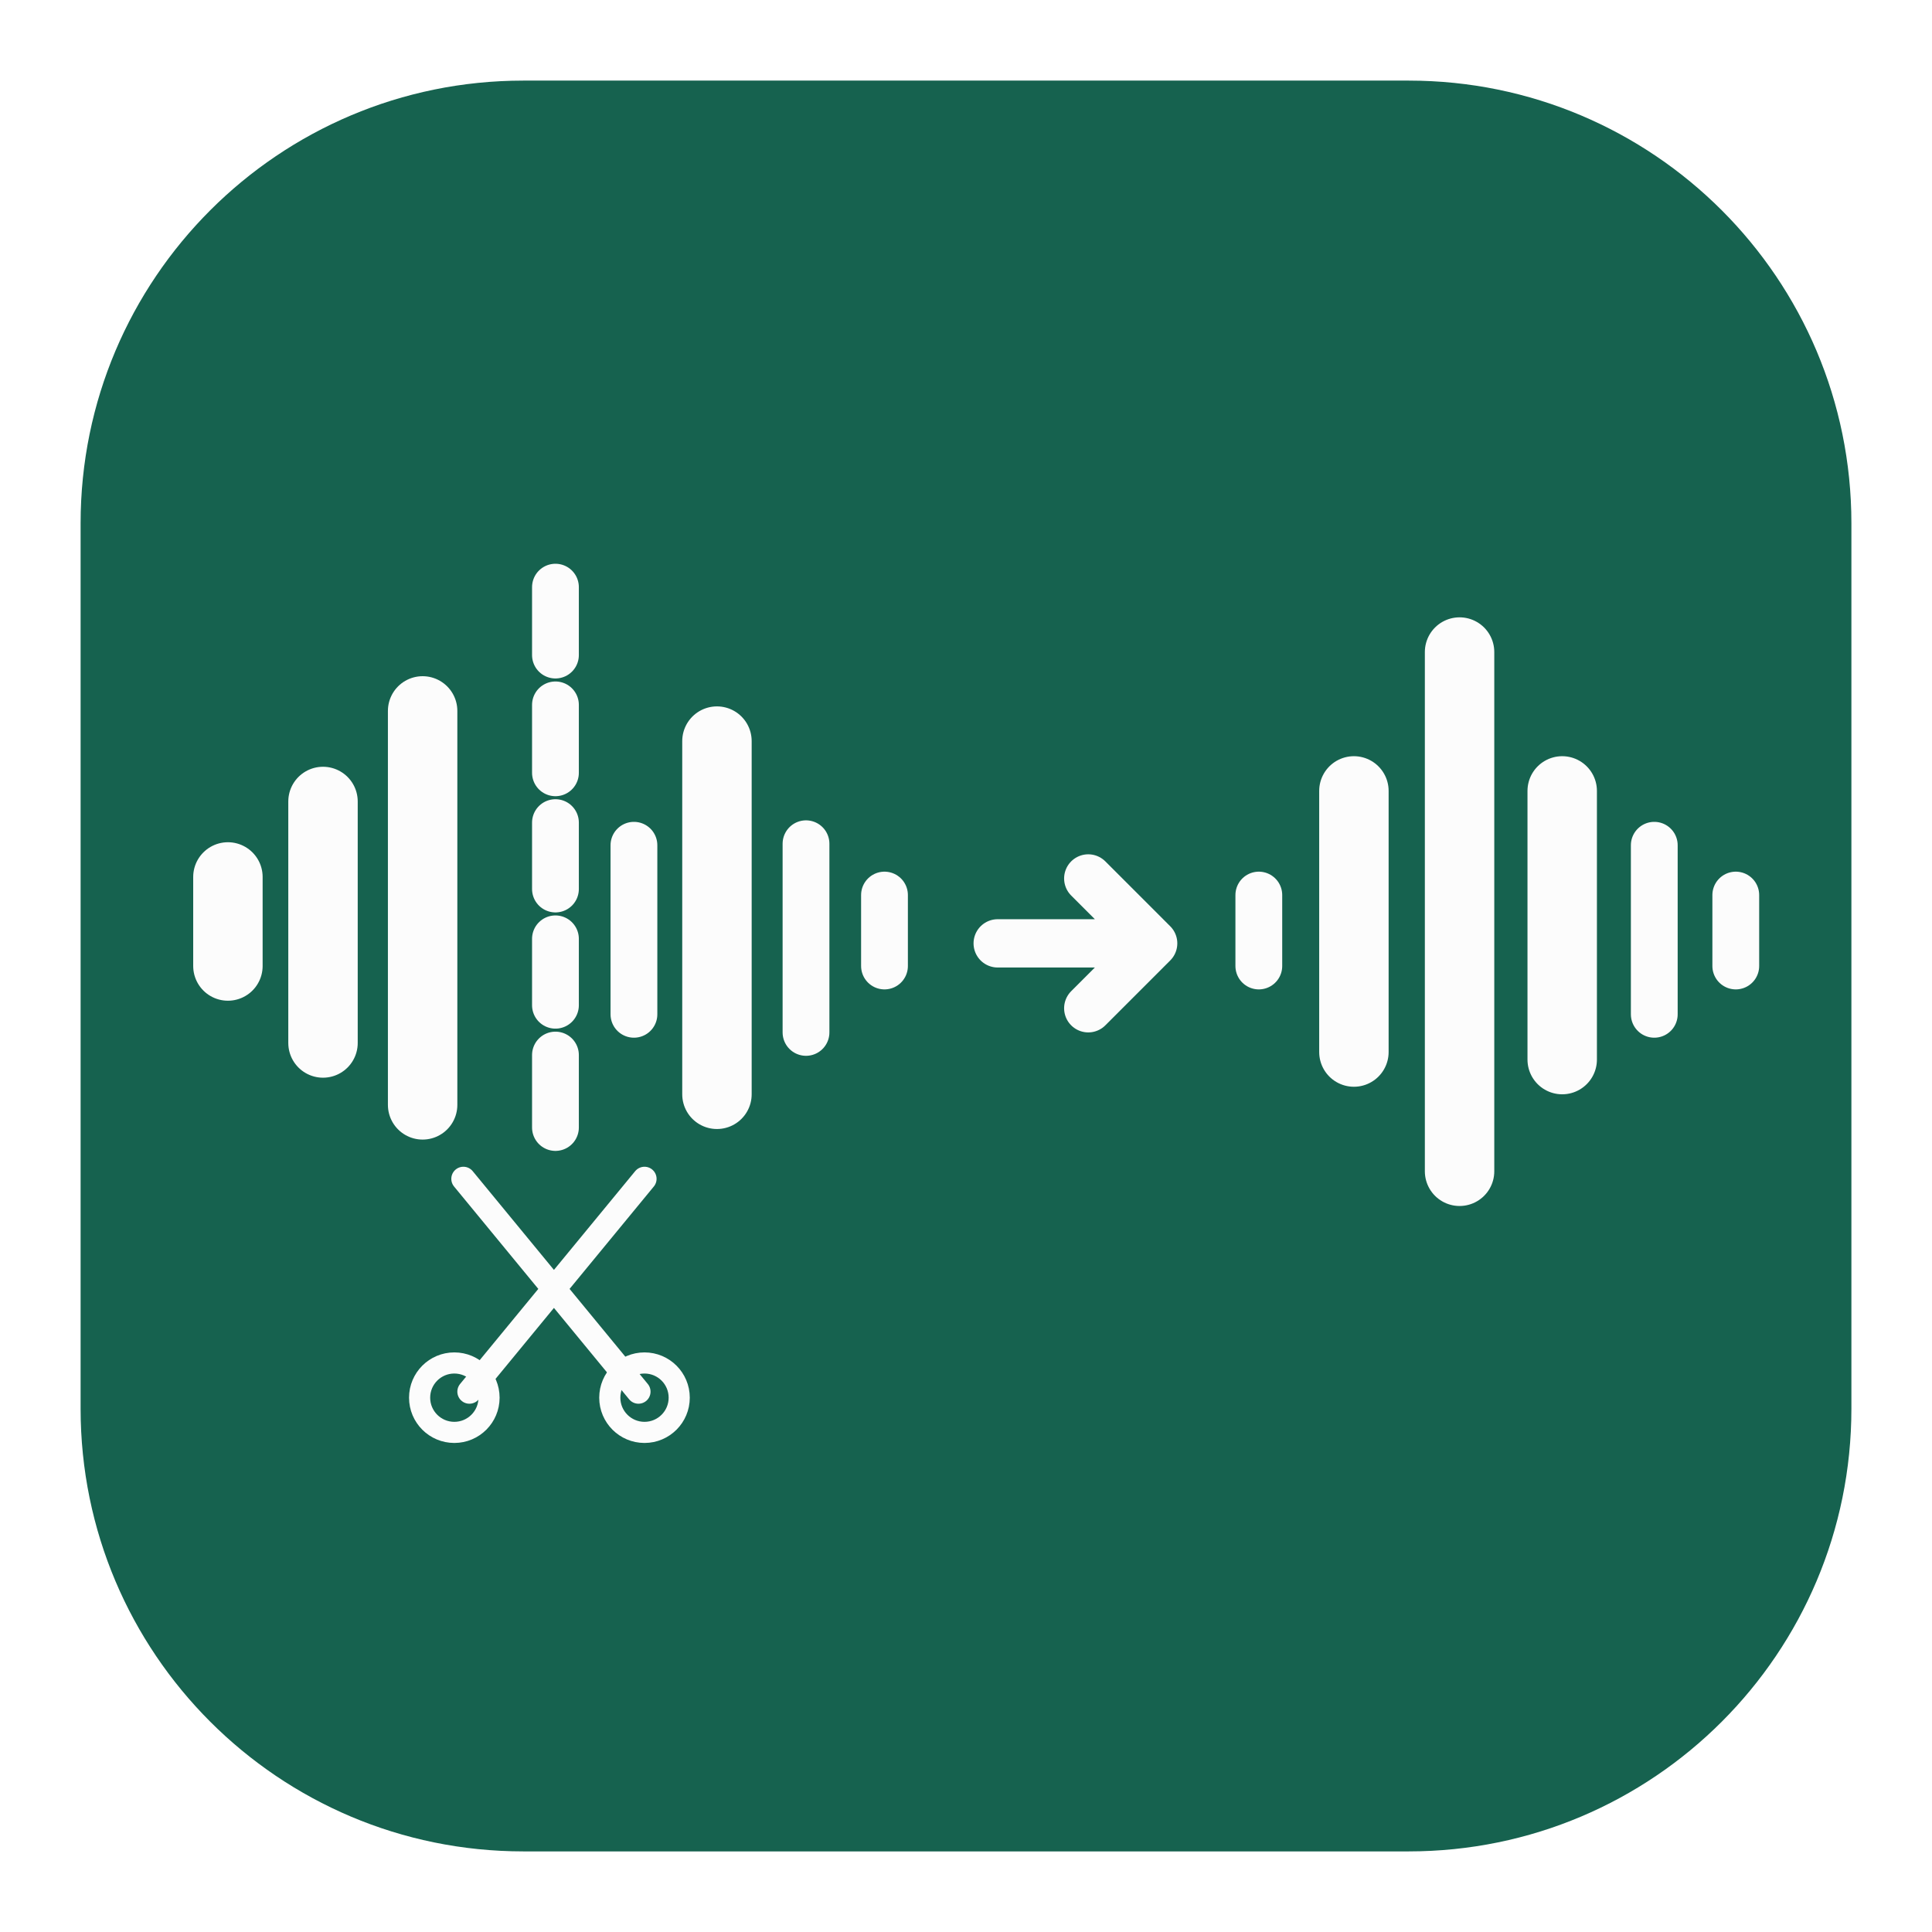
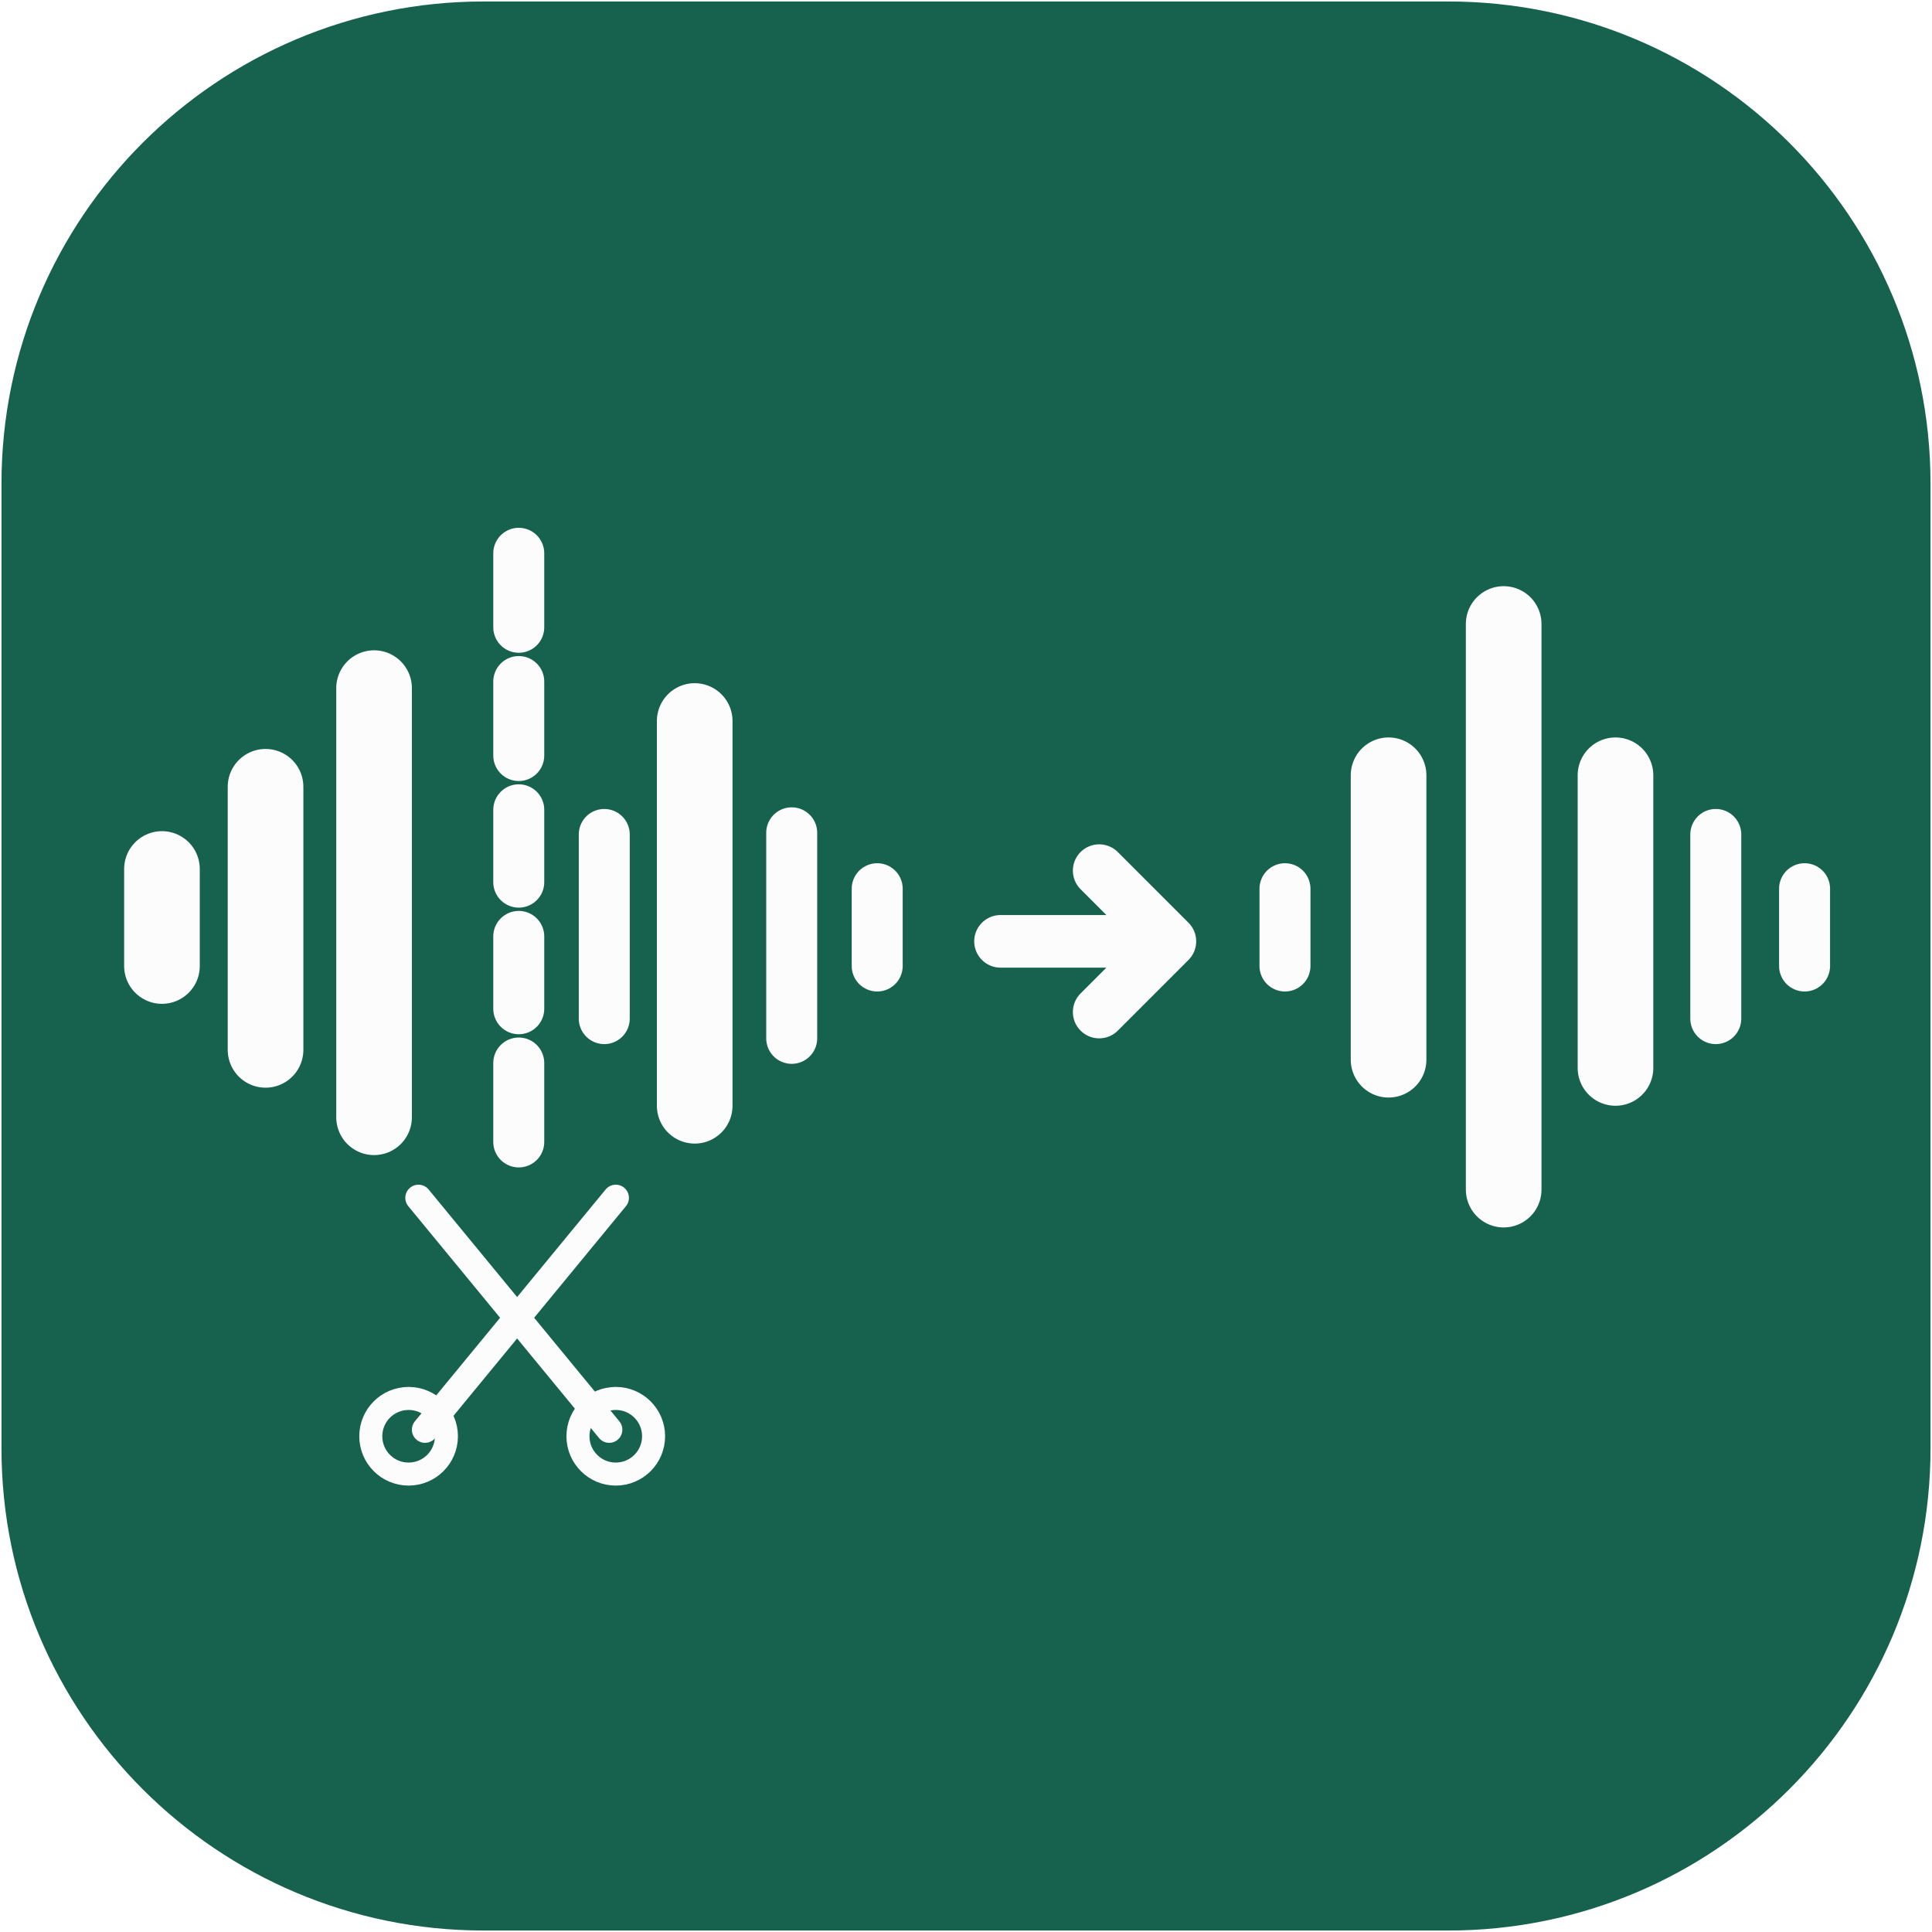
- <svg xmlns="http://www.w3.org/2000/svg" viewBox="0 0 64 64">
+ <svg xmlns="http://www.w3.org/2000/svg" viewBox="2.625 2.625 58.75 58.75" width="48" height="48" preserveAspectRatio="none">
  <rect x="2.67" y="2.67" width="58.66" height="58.66" rx="14.665" fill="#16624f" />
  <g fill="none" stroke="#fcfcfc" stroke-linecap="round">
    <path stroke-width="2.3" d="M7.55 29.05v2.95m3.15-5.45v8m3.3-11v13.05m9.75-12.05v11.7m21.1-10.05v8.65m3.5-13.25v17.2m3.4-12.6v8.9" />
    <path stroke-width="1.55" d="M18.4 19.45v2.25m0 1.65v2.25m0 1.65v2.2m0 1.65v2.2m0 1.65v2.4M21 28v5.6m5.7-5.65v6.25m2.6-4.55v2.35m12.4-2.35V32m13.1-4v5.6m2.7-3.95V32" />
    <path stroke-width="1.6" stroke-linejoin="round" d="M33.05 31.25h4.45m-1.45-2.15 2.15 2.15-2.15 2.15" />
    <path stroke-width=".8" d="m15.35 39.05 5.8 7.05m.2-7.05-5.8 7.05" />
    <circle cx="15.05" cy="46.3" r="1.15" stroke-width=".7" />
    <circle cx="21.35" cy="46.3" r="1.15" stroke-width=".7" />
  </g>
</svg>
